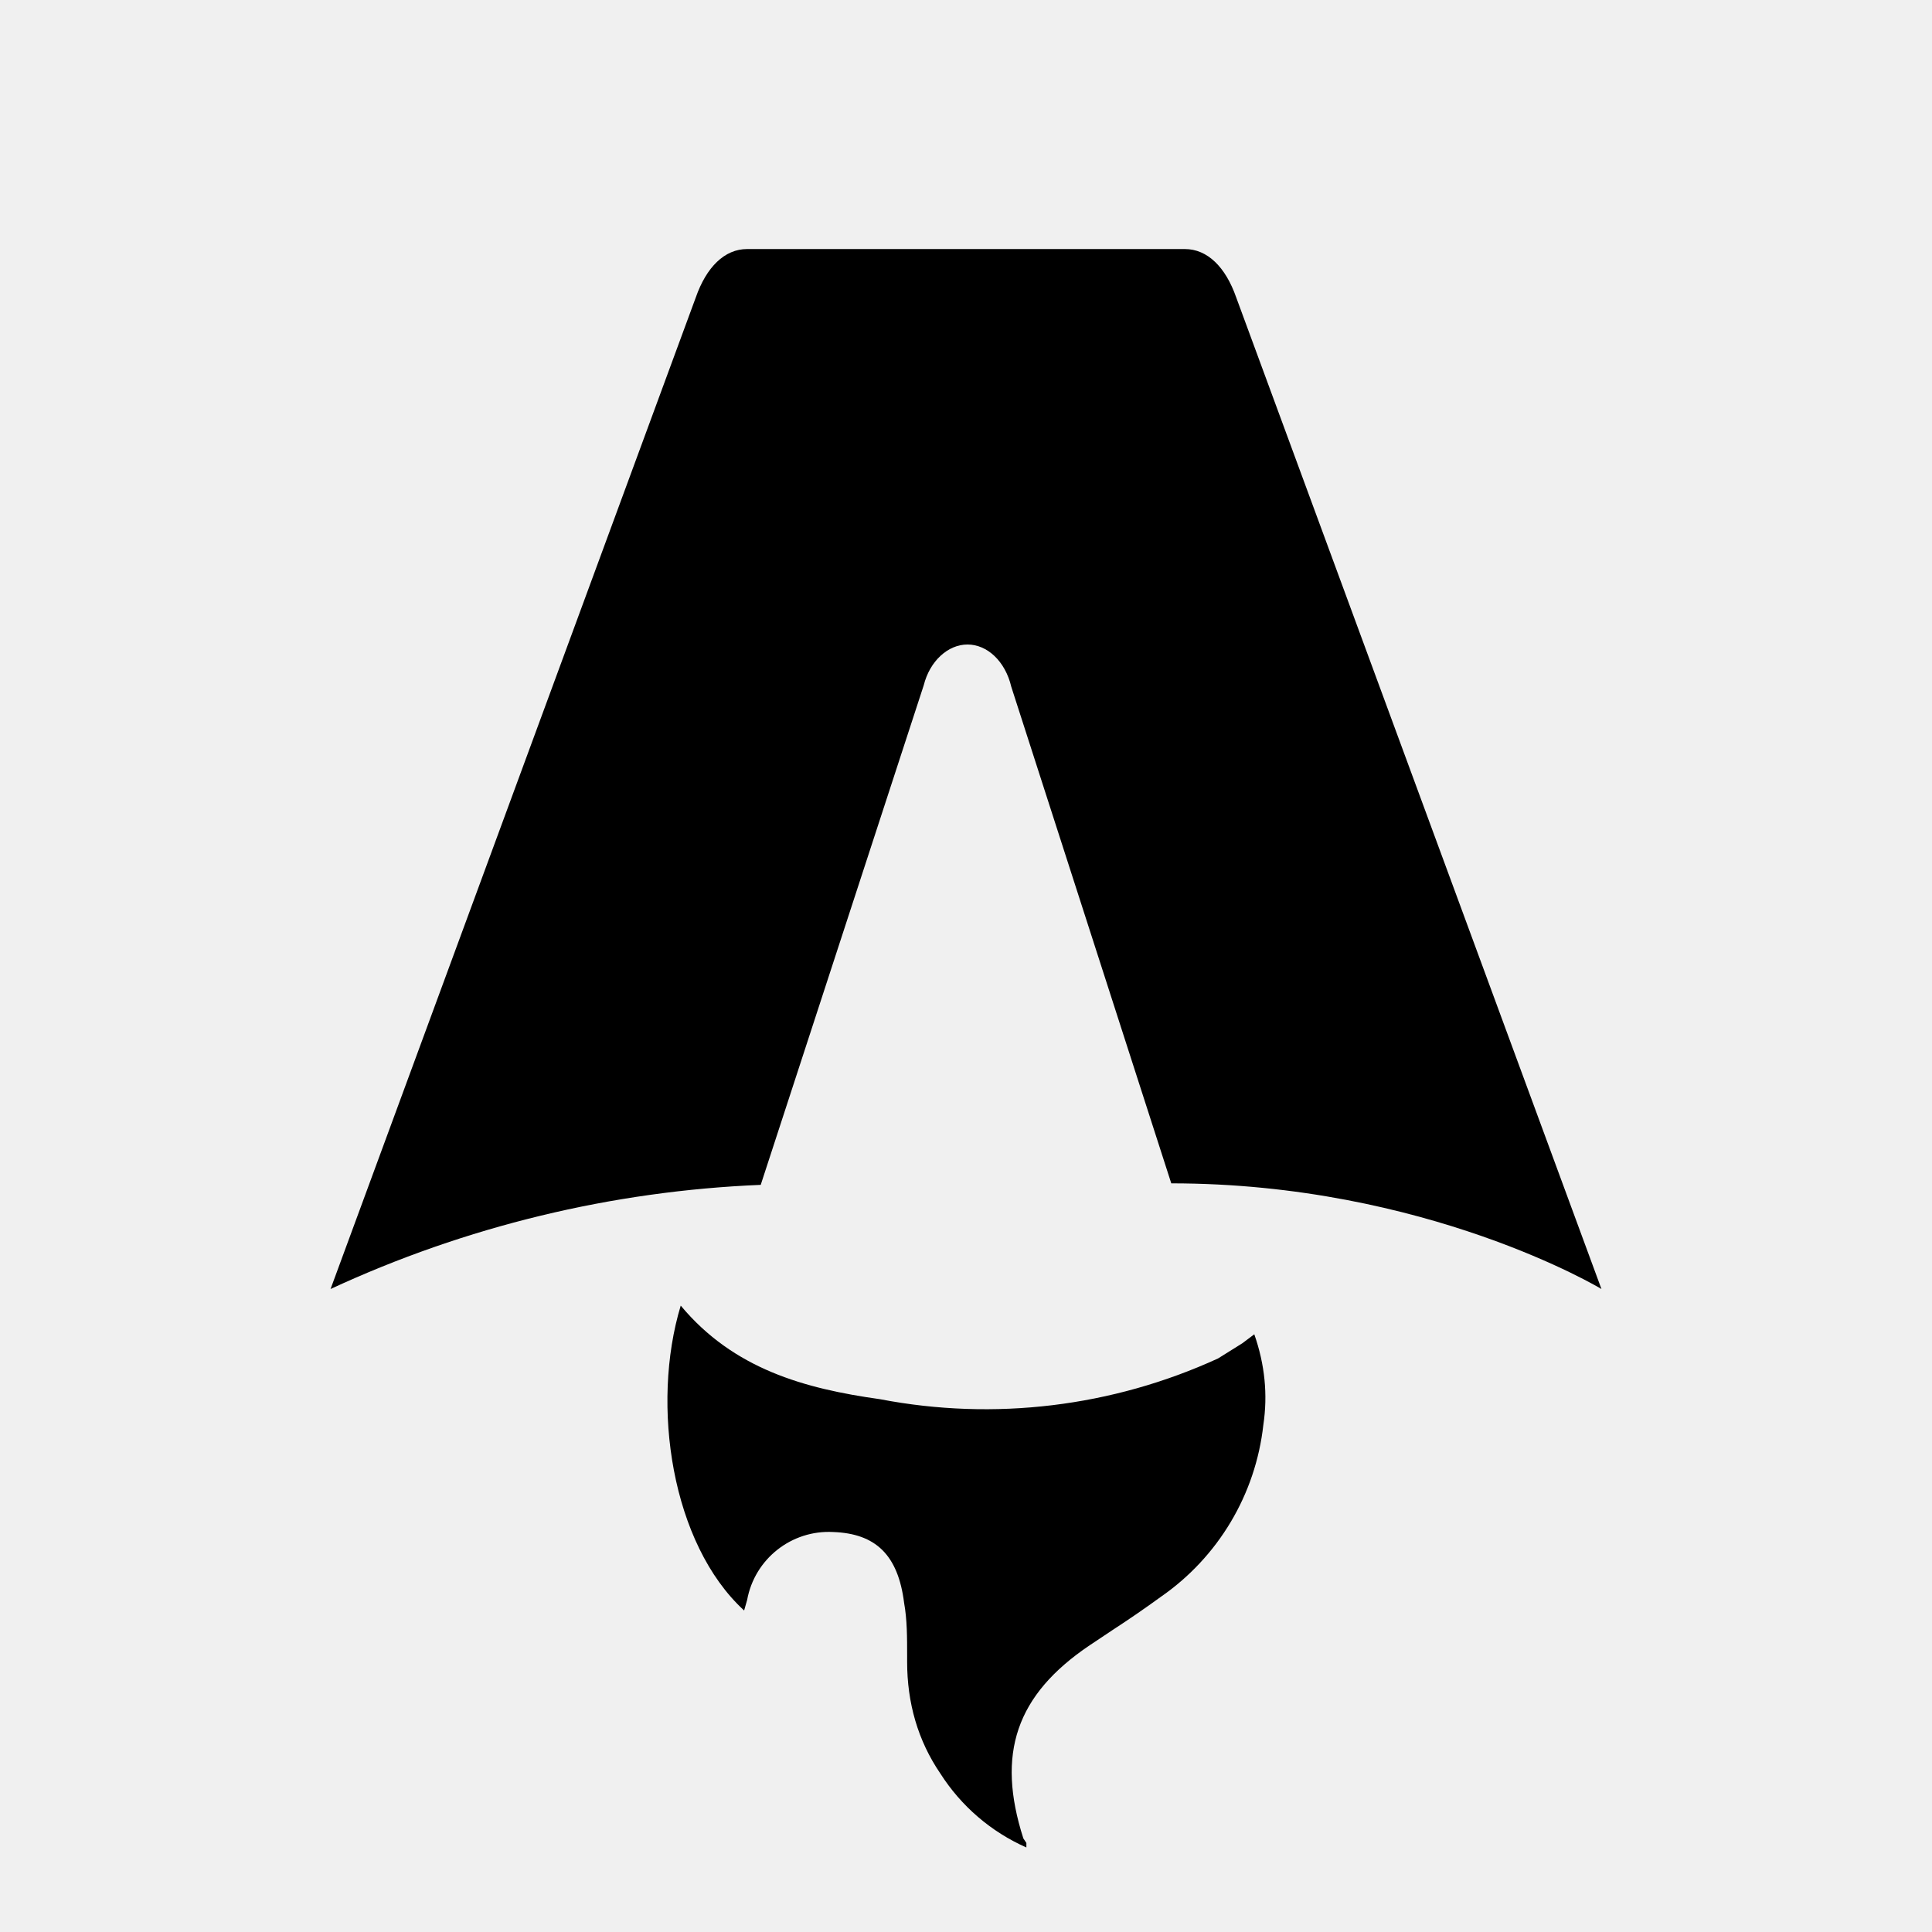
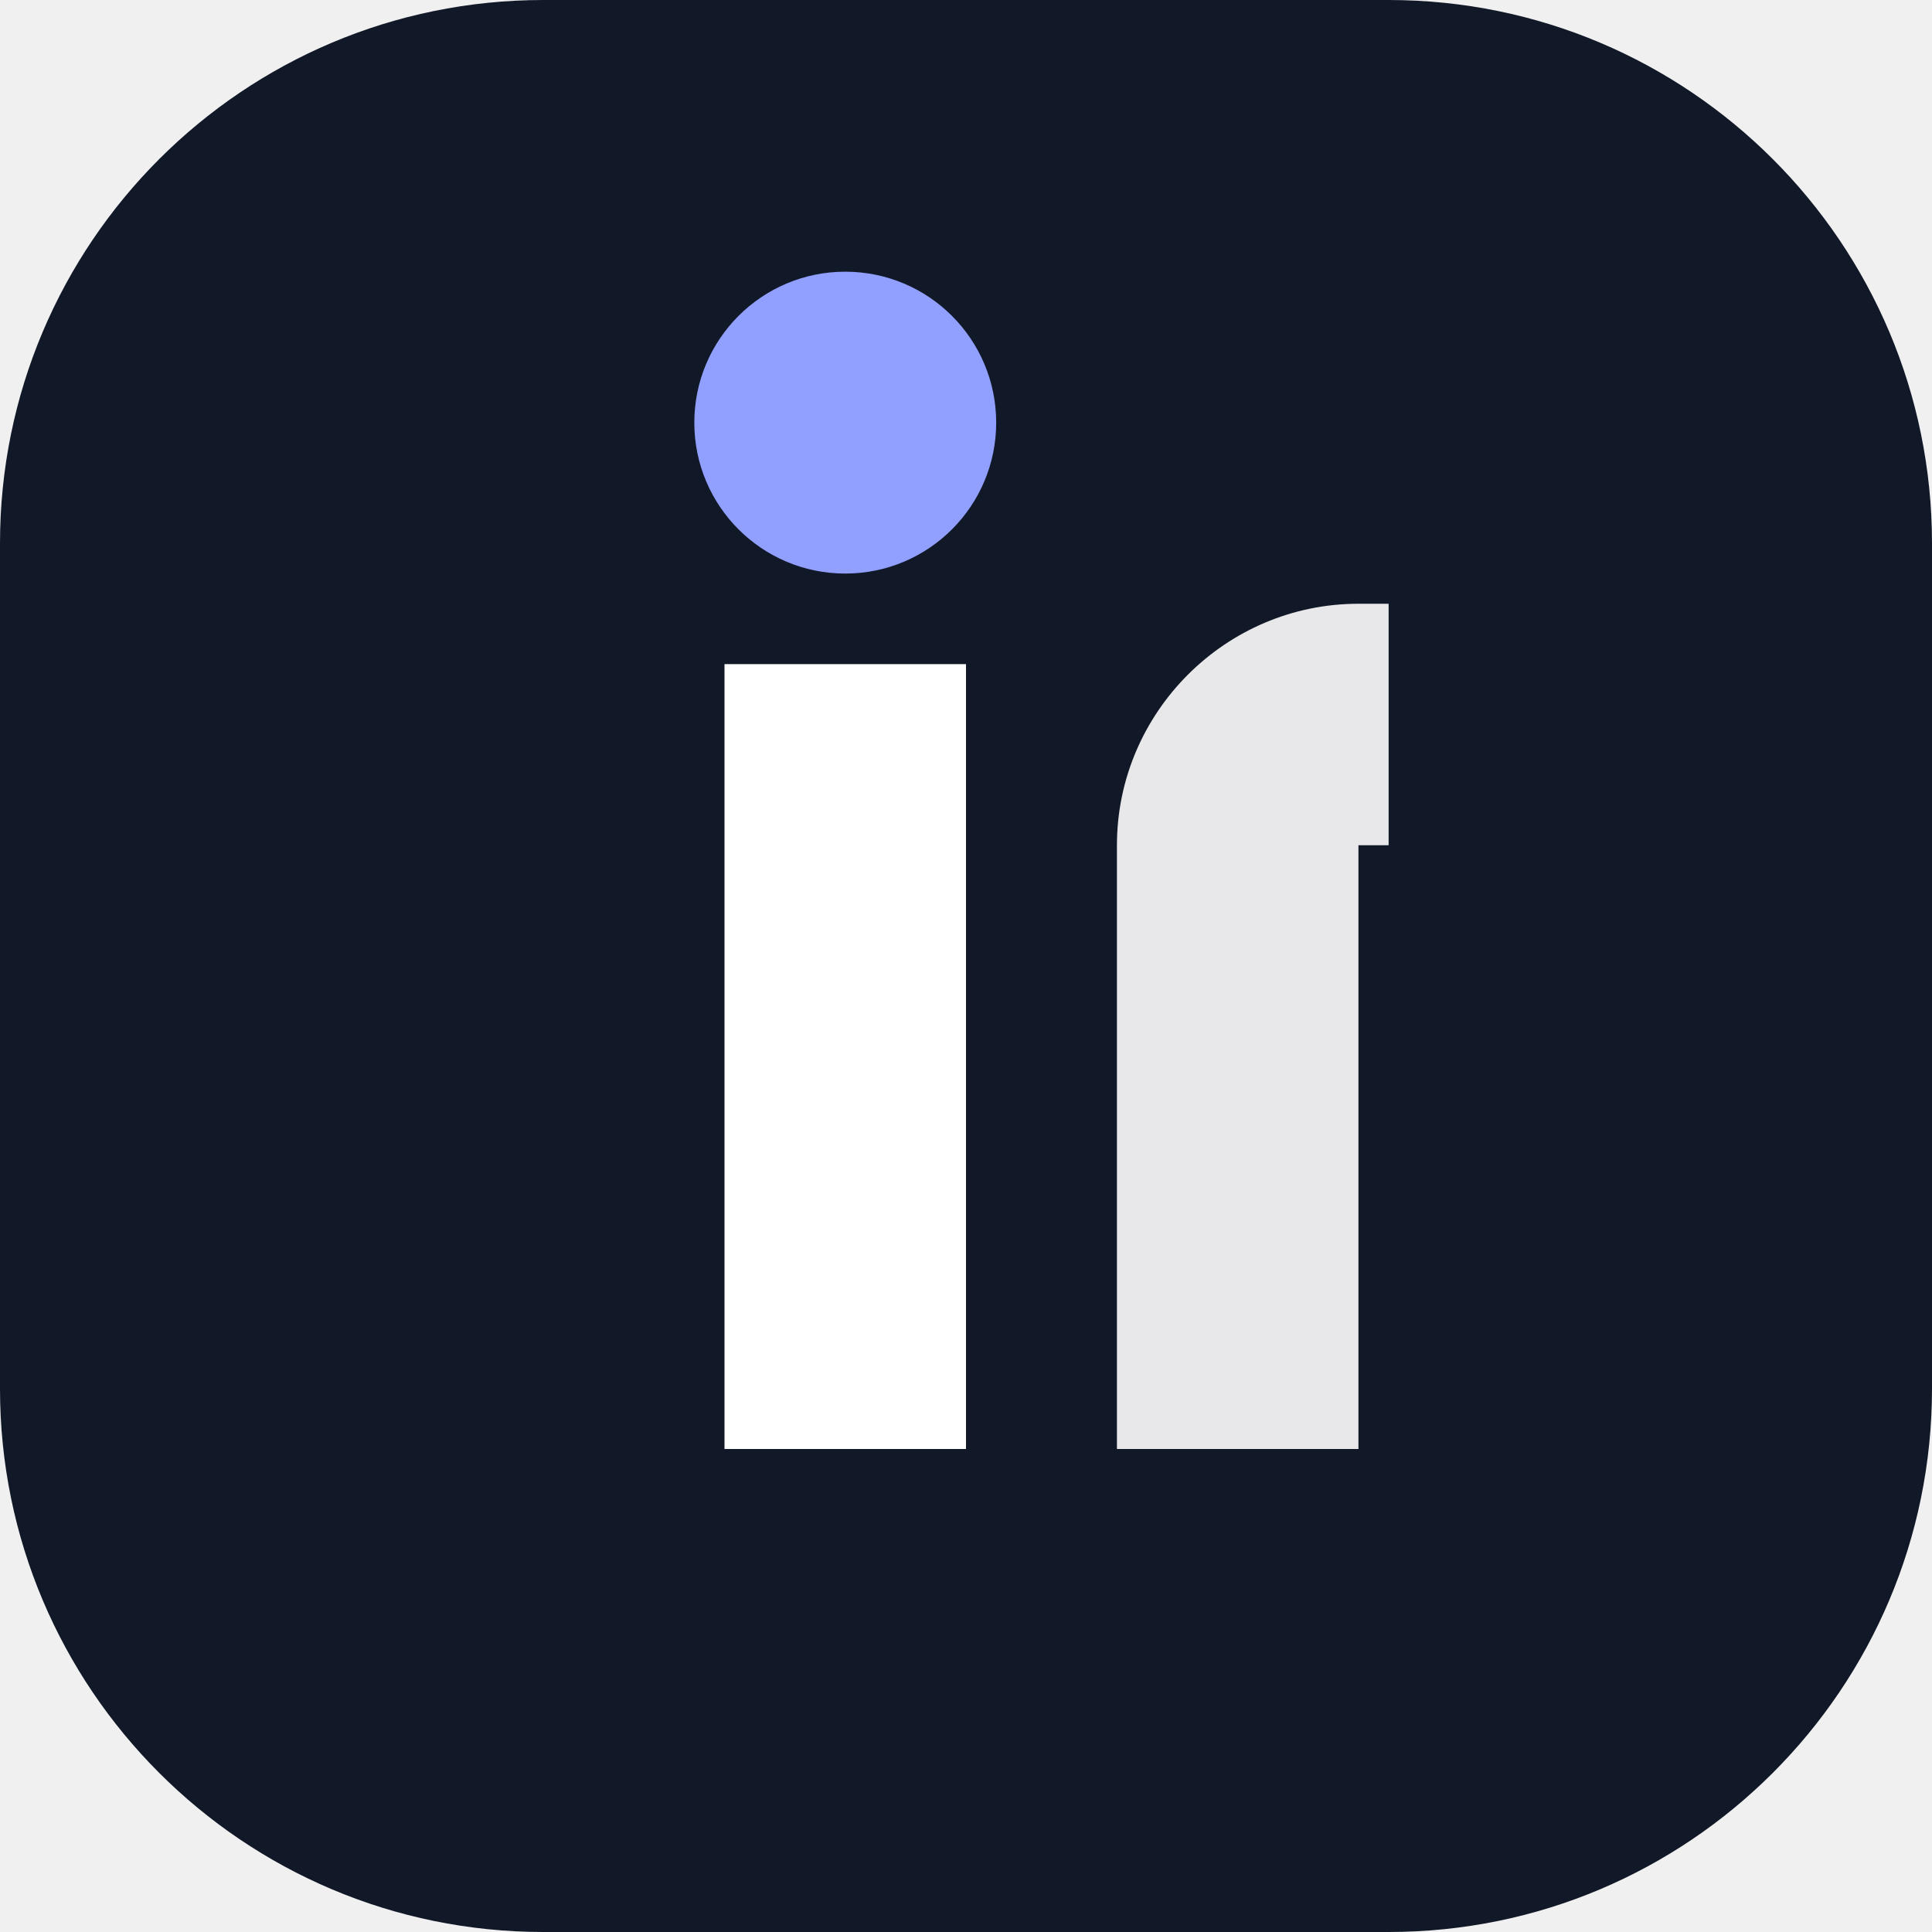
- <svg xmlns="http://www.w3.org/2000/svg" fill="none" viewBox="0 0 128 128">
-   <path d="M50.4 78.5a75.1 75.1 0 0 0-28.5 6.9l24.2-65.7c.7-2 1.9-3.2 3.4-3.2h29c1.5 0 2.7 1.2 3.4 3.2l24.2 65.7s-11.6-7-28.5-7L67 45.5c-.4-1.7-1.6-2.8-2.9-2.8-1.3 0-2.5 1.1-2.9 2.7L50.4 78.5Zm-1.1 28.2Zm-4.2-20.2c-2 6.6-.6 15.8 4.2 20.2a17.5 17.5 0 0 1 .2-.7 5.5 5.5 0 0 1 5.7-4.5c2.8.1 4.3 1.5 4.7 4.7.2 1.1.2 2.3.2 3.5v.4c0 2.7.7 5.2 2.2 7.4a13 13 0 0 0 5.7 4.9v-.3l-.2-.3c-1.8-5.6-.5-9.5 4.4-12.8l1.5-1a73 73 0 0 0 3.2-2.2 16 16 0 0 0 6.8-11.4c.3-2 .1-4-.6-6l-.8.6-1.6 1a37 37 0 0 1-22.4 2.7c-5-.7-9.7-2-13.2-6.2Z" />
-   <style>
-         path { fill: #000; }
-         @media (prefers-color-scheme: dark) {
-             path { fill: #FFF; }
-         }
-     </style>
+ <svg xmlns="http://www.w3.org/2000/svg" viewBox="0 0 64 64">
+   <rect width="64" height="64" rx="18" fill="#111827" />
+   <path d="M24 22h8v26h-8z" fill="#fff" />
+   <circle cx="28" cy="14" r="5" fill="#91a0ff" />
+   <path d="M37 28c0-4.4 3.6-8 8-8h1v8h-1v20h-8V28Z" fill="#fff" opacity=".9" />
</svg>
